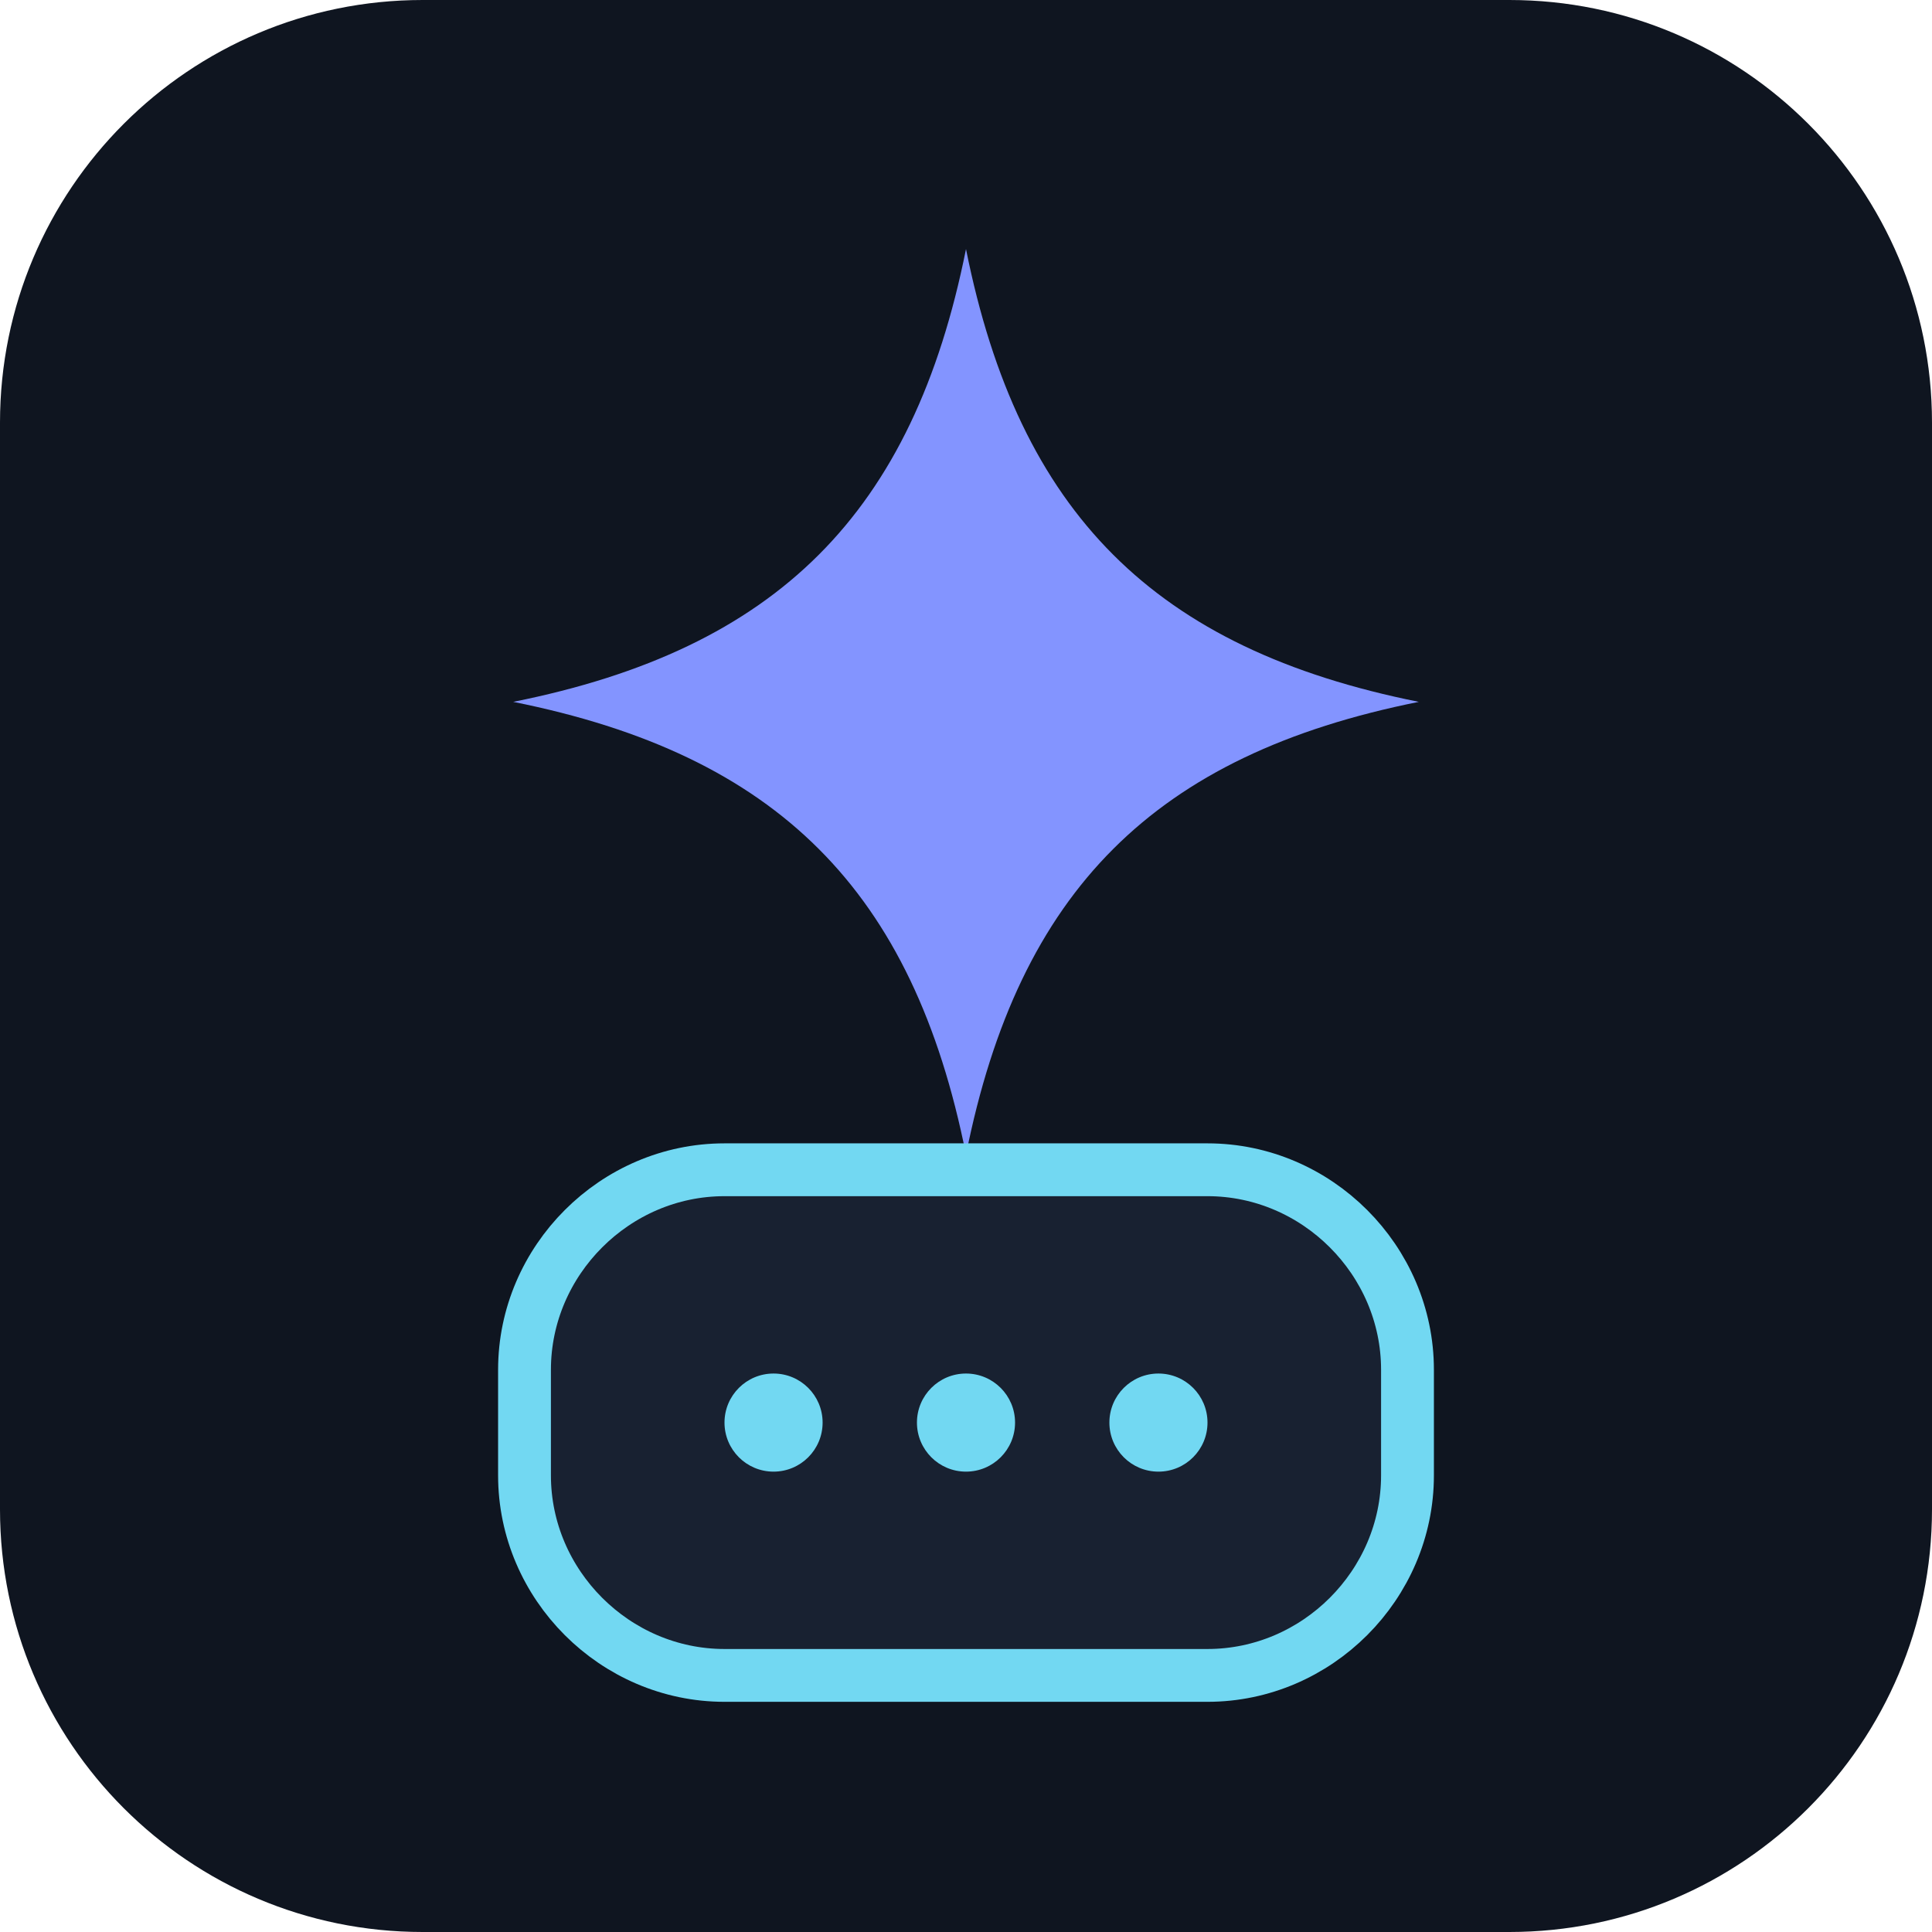
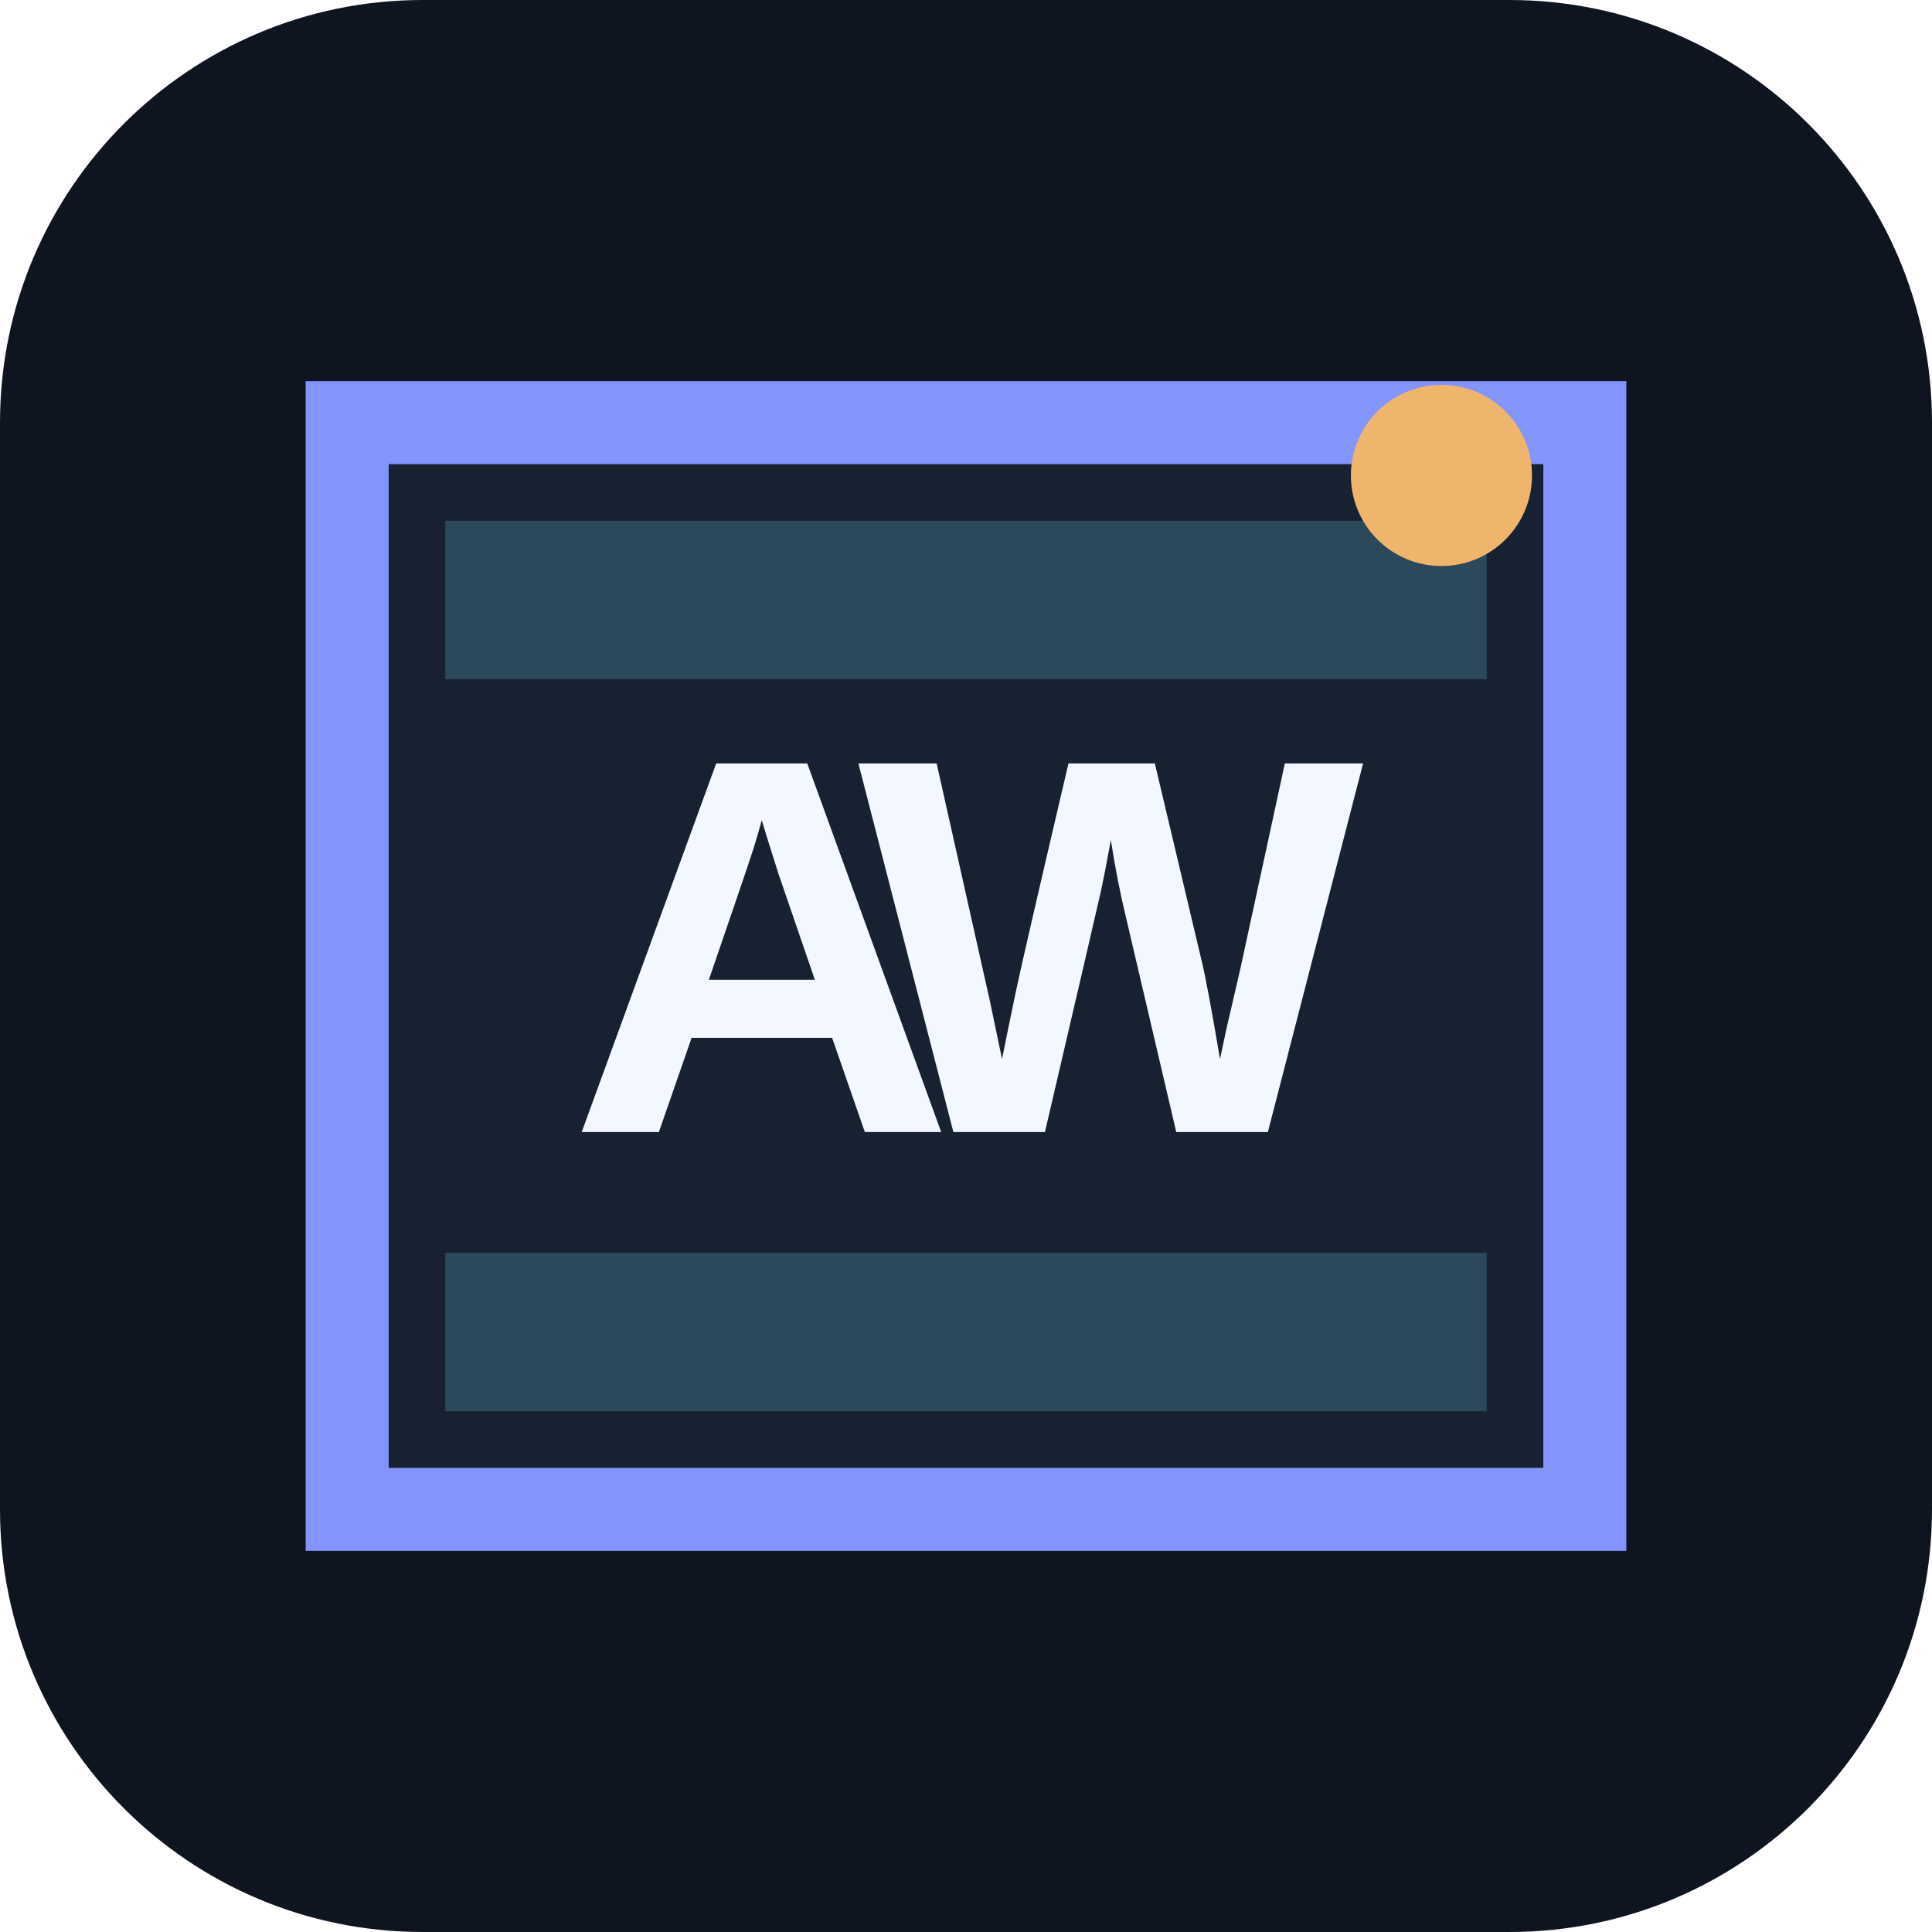
<svg xmlns="http://www.w3.org/2000/svg" viewBox="0 0 512 512" role="img" aria-label="AniWhere">
  <rect width="512" height="512" rx="112" fill="#0f1520" />
-   <path d="M256 66c14 70 50 106 120 120-70 14-106 50-120 120-14-70-50-106-120-120 70-14 106-50 120-120Z" fill="#8394ff" />
-   <path d="M139 363c0-29 24-53 53-53h128c29 0 53 24 53 53v28c0 29-24 53-53 53H192c-29 0-53-24-53-53v-28Z" fill="#182131" stroke="#72d8f2" stroke-width="14" />
-   <circle cx="205" cy="377" r="13" fill="#72d8f2" />
-   <circle cx="256" cy="377" r="13" fill="#72d8f2" />
-   <circle cx="307" cy="377" r="13" fill="#72d8f2" />
+   <path d="M92 112h328v288H92z" fill="#182131" stroke="#8394ff" stroke-width="22" />
+   <path d="M118 138h276v42H118zM118 332h276v42H118z" fill="#72d8f2" opacity=".22" />
+   <text x="256" y="300" text-anchor="middle" fill="#f3f7ff" font-family="Arial Black,Arial,sans-serif" font-size="142" font-weight="900" letter-spacing="-18">AW</text>
+   <circle cx="382" cy="126" r="24" fill="#efb56d" />
</svg>
